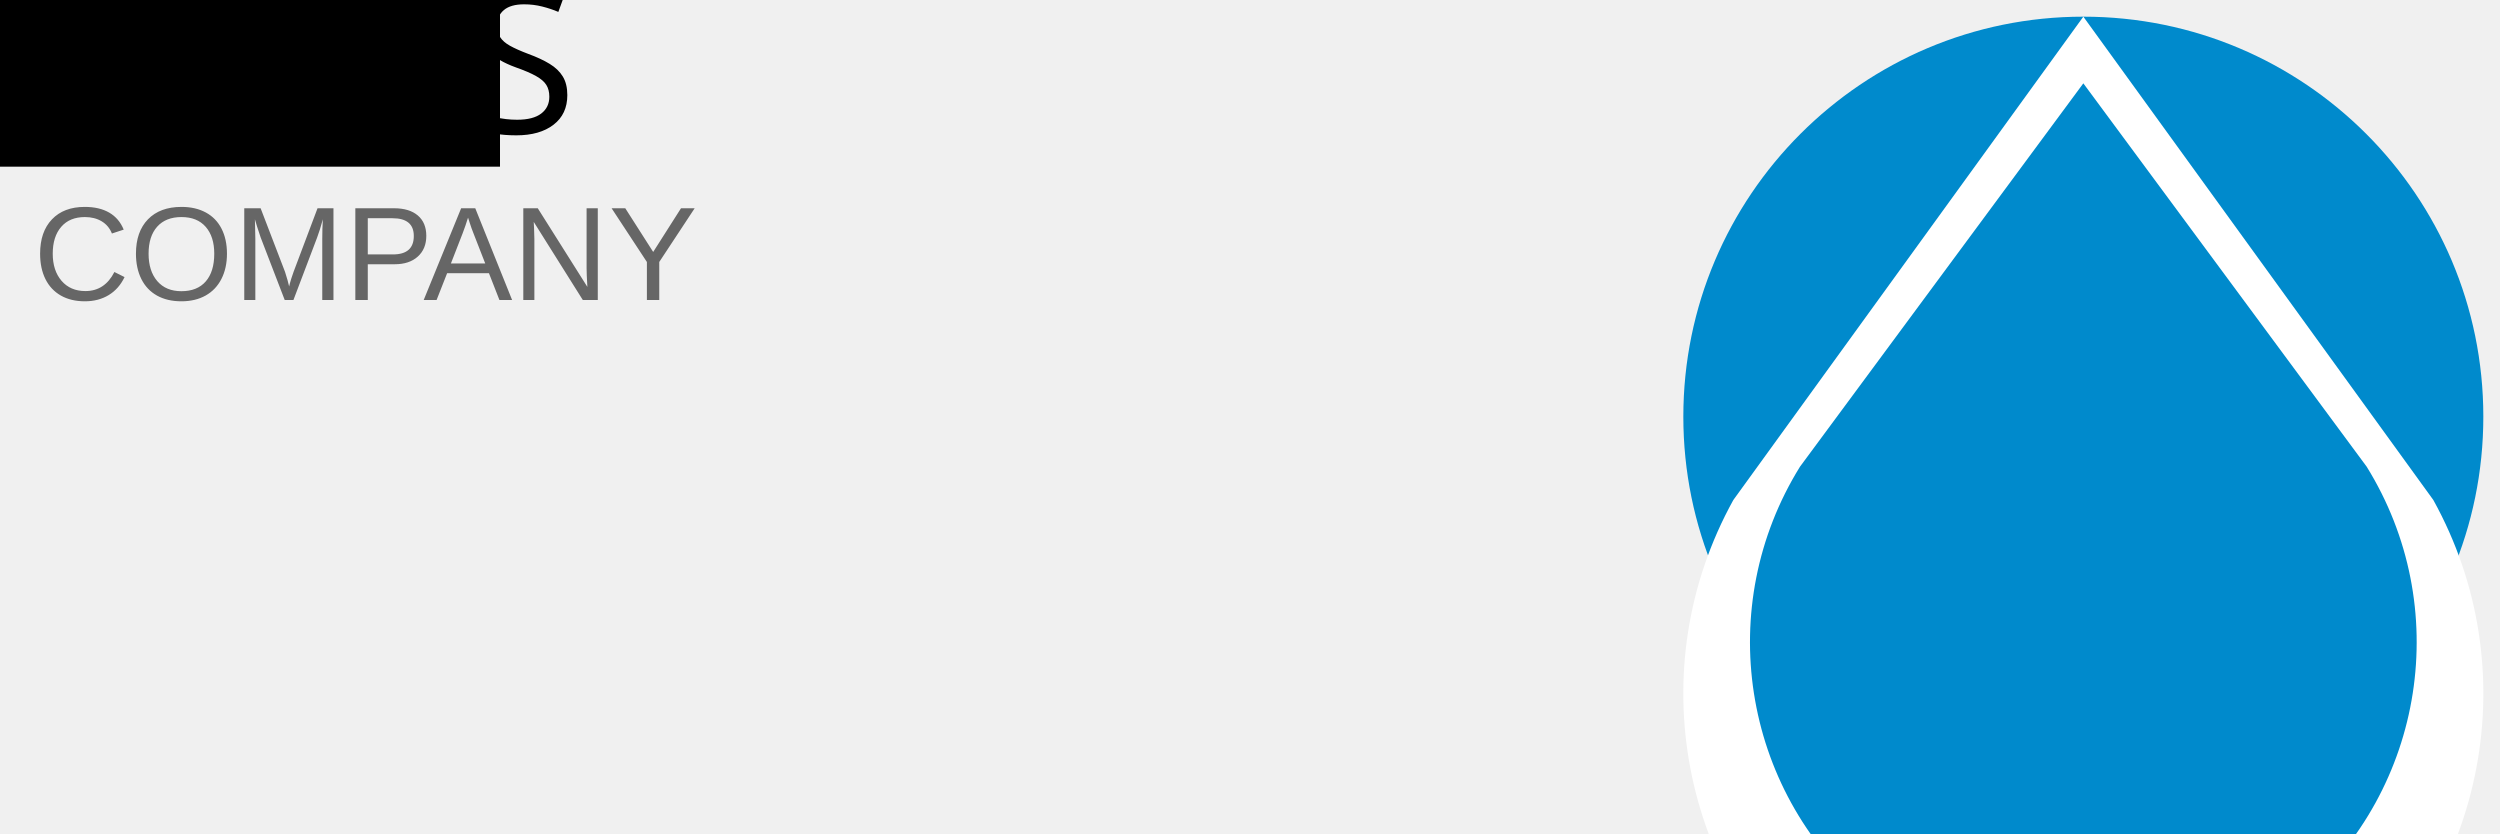
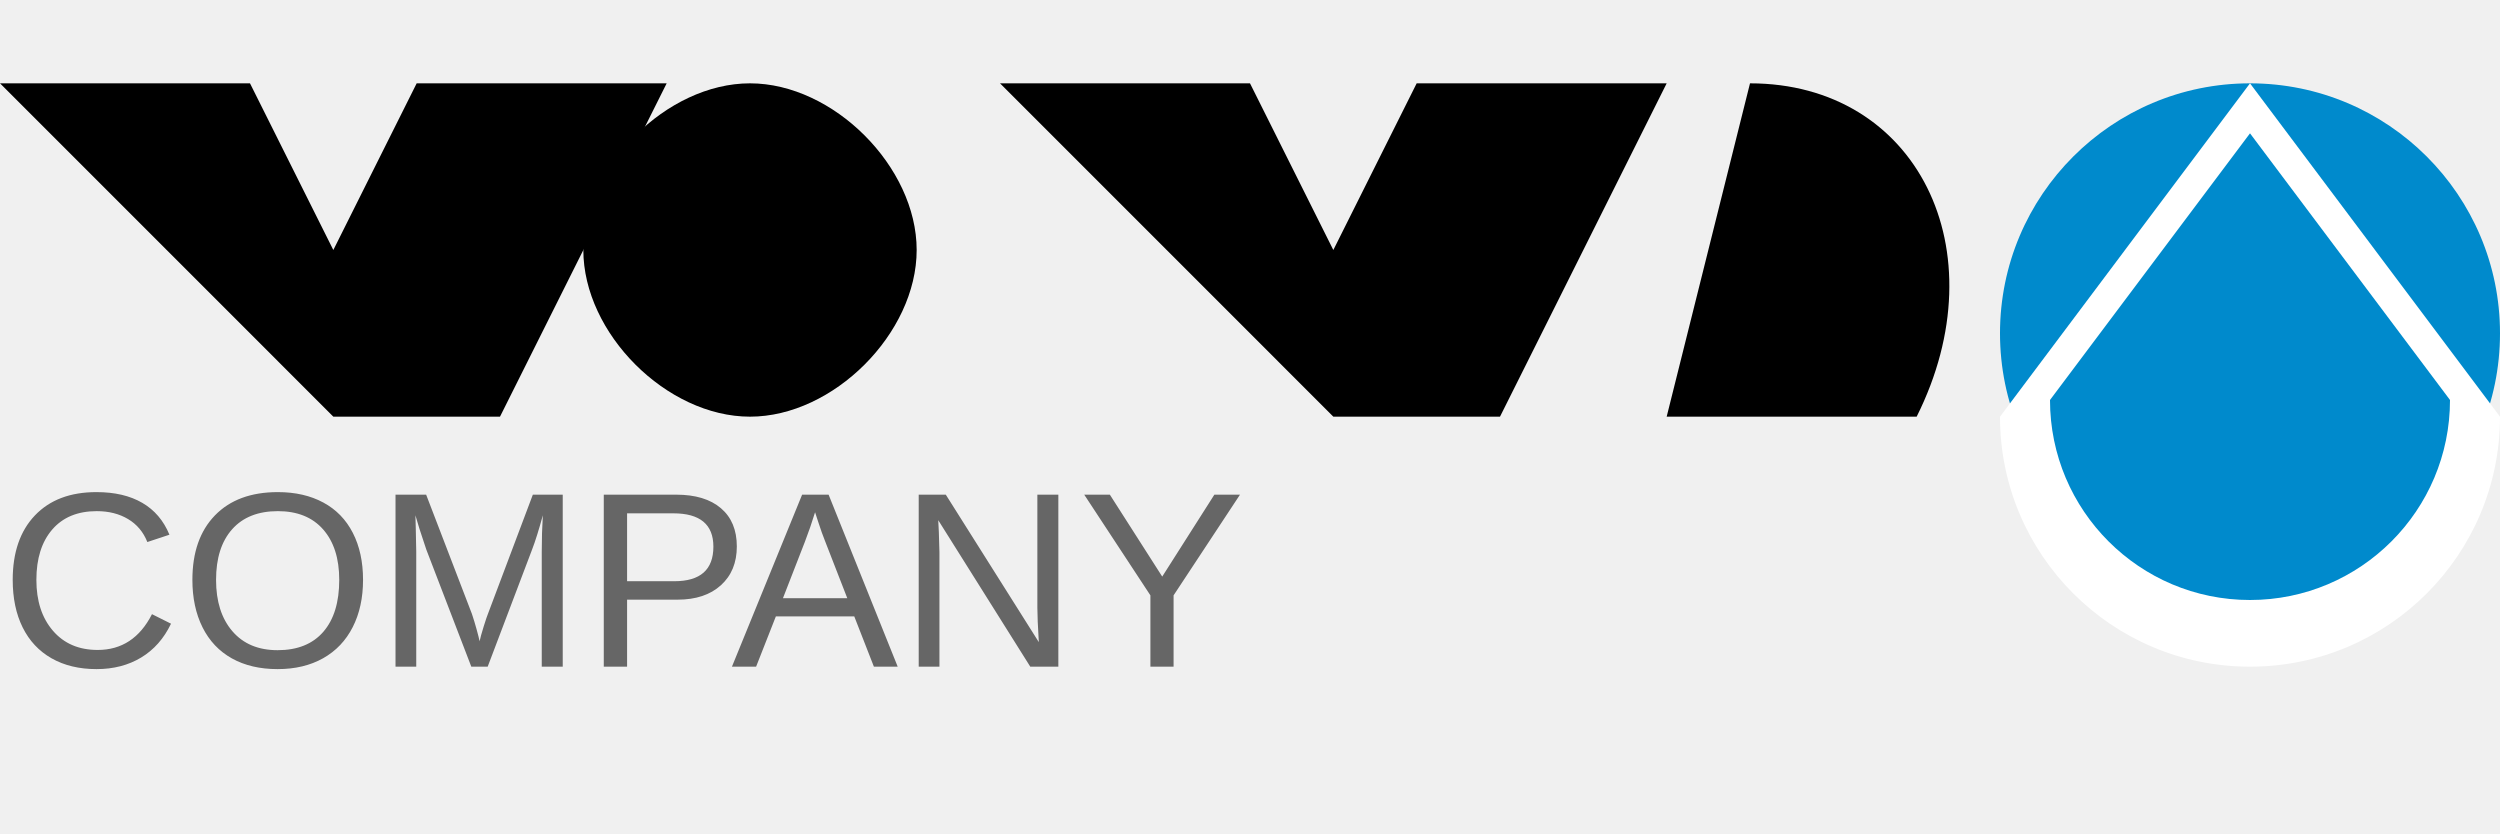
<svg xmlns="http://www.w3.org/2000/svg" viewBox="0 0 1500 500">
  <g>
-     <path d="M0 0h300v100H0z" fill="#000" />
-     <text x="20" y="80" font-family="Arial Black" font-size="120" fill="#000">MARS</text>
-     <text x="20" y="180" font-family="Arial" font-size="80" fill="#666">COMPANY</text>
-     <g transform="translate(1000, 0)">
-       <circle cx="250" cy="250" r="240" fill="#008ACC" />
-       <path d="M250 10 L460 300 A240 240 0 1 1 40 300 Z" fill="#fff" />
-       <path d="M250 50 L420 280 A200 200 0 1 1 80 280 Z" fill="#008ACC" />
+     <path d="M0 50 L150 50 L200 150 L250 50 L400 50 L300 250 L200 250 L0 50" fill="#000" />
+     <path d="M450 50 C500 50 550 100 550 150 C550 200 500 250 450 250 C400 250 350 200 350 150 C350 100 400 50 450 50" fill="#000" />
+     <path d="M600 50 L750 50 L800 150 L850 50 L1000 50 L900 250 L800 250 L600 50" fill="#000" />
+     <path d="M1050 50 C1150 50 1200 150 1150 250 L1000 250 L1050 50" fill="#000" />
+     <text x="0" y="400" font-family="Arial" font-size="150" fill="#666">COMPANY</text>
+     <g transform="translate(1200, 50)">
+       <circle cx="150" cy="150" r="150" fill="#008ACC" />
+       <path d="M150 0 L300 200 A150 150 0 1 1 0 200 Z" fill="#fff" />
+       <path d="M150 30 L270 190 A120 120 0 1 1 30 190 Z" fill="#008ACC" />
    </g>
  </g>
</svg>
